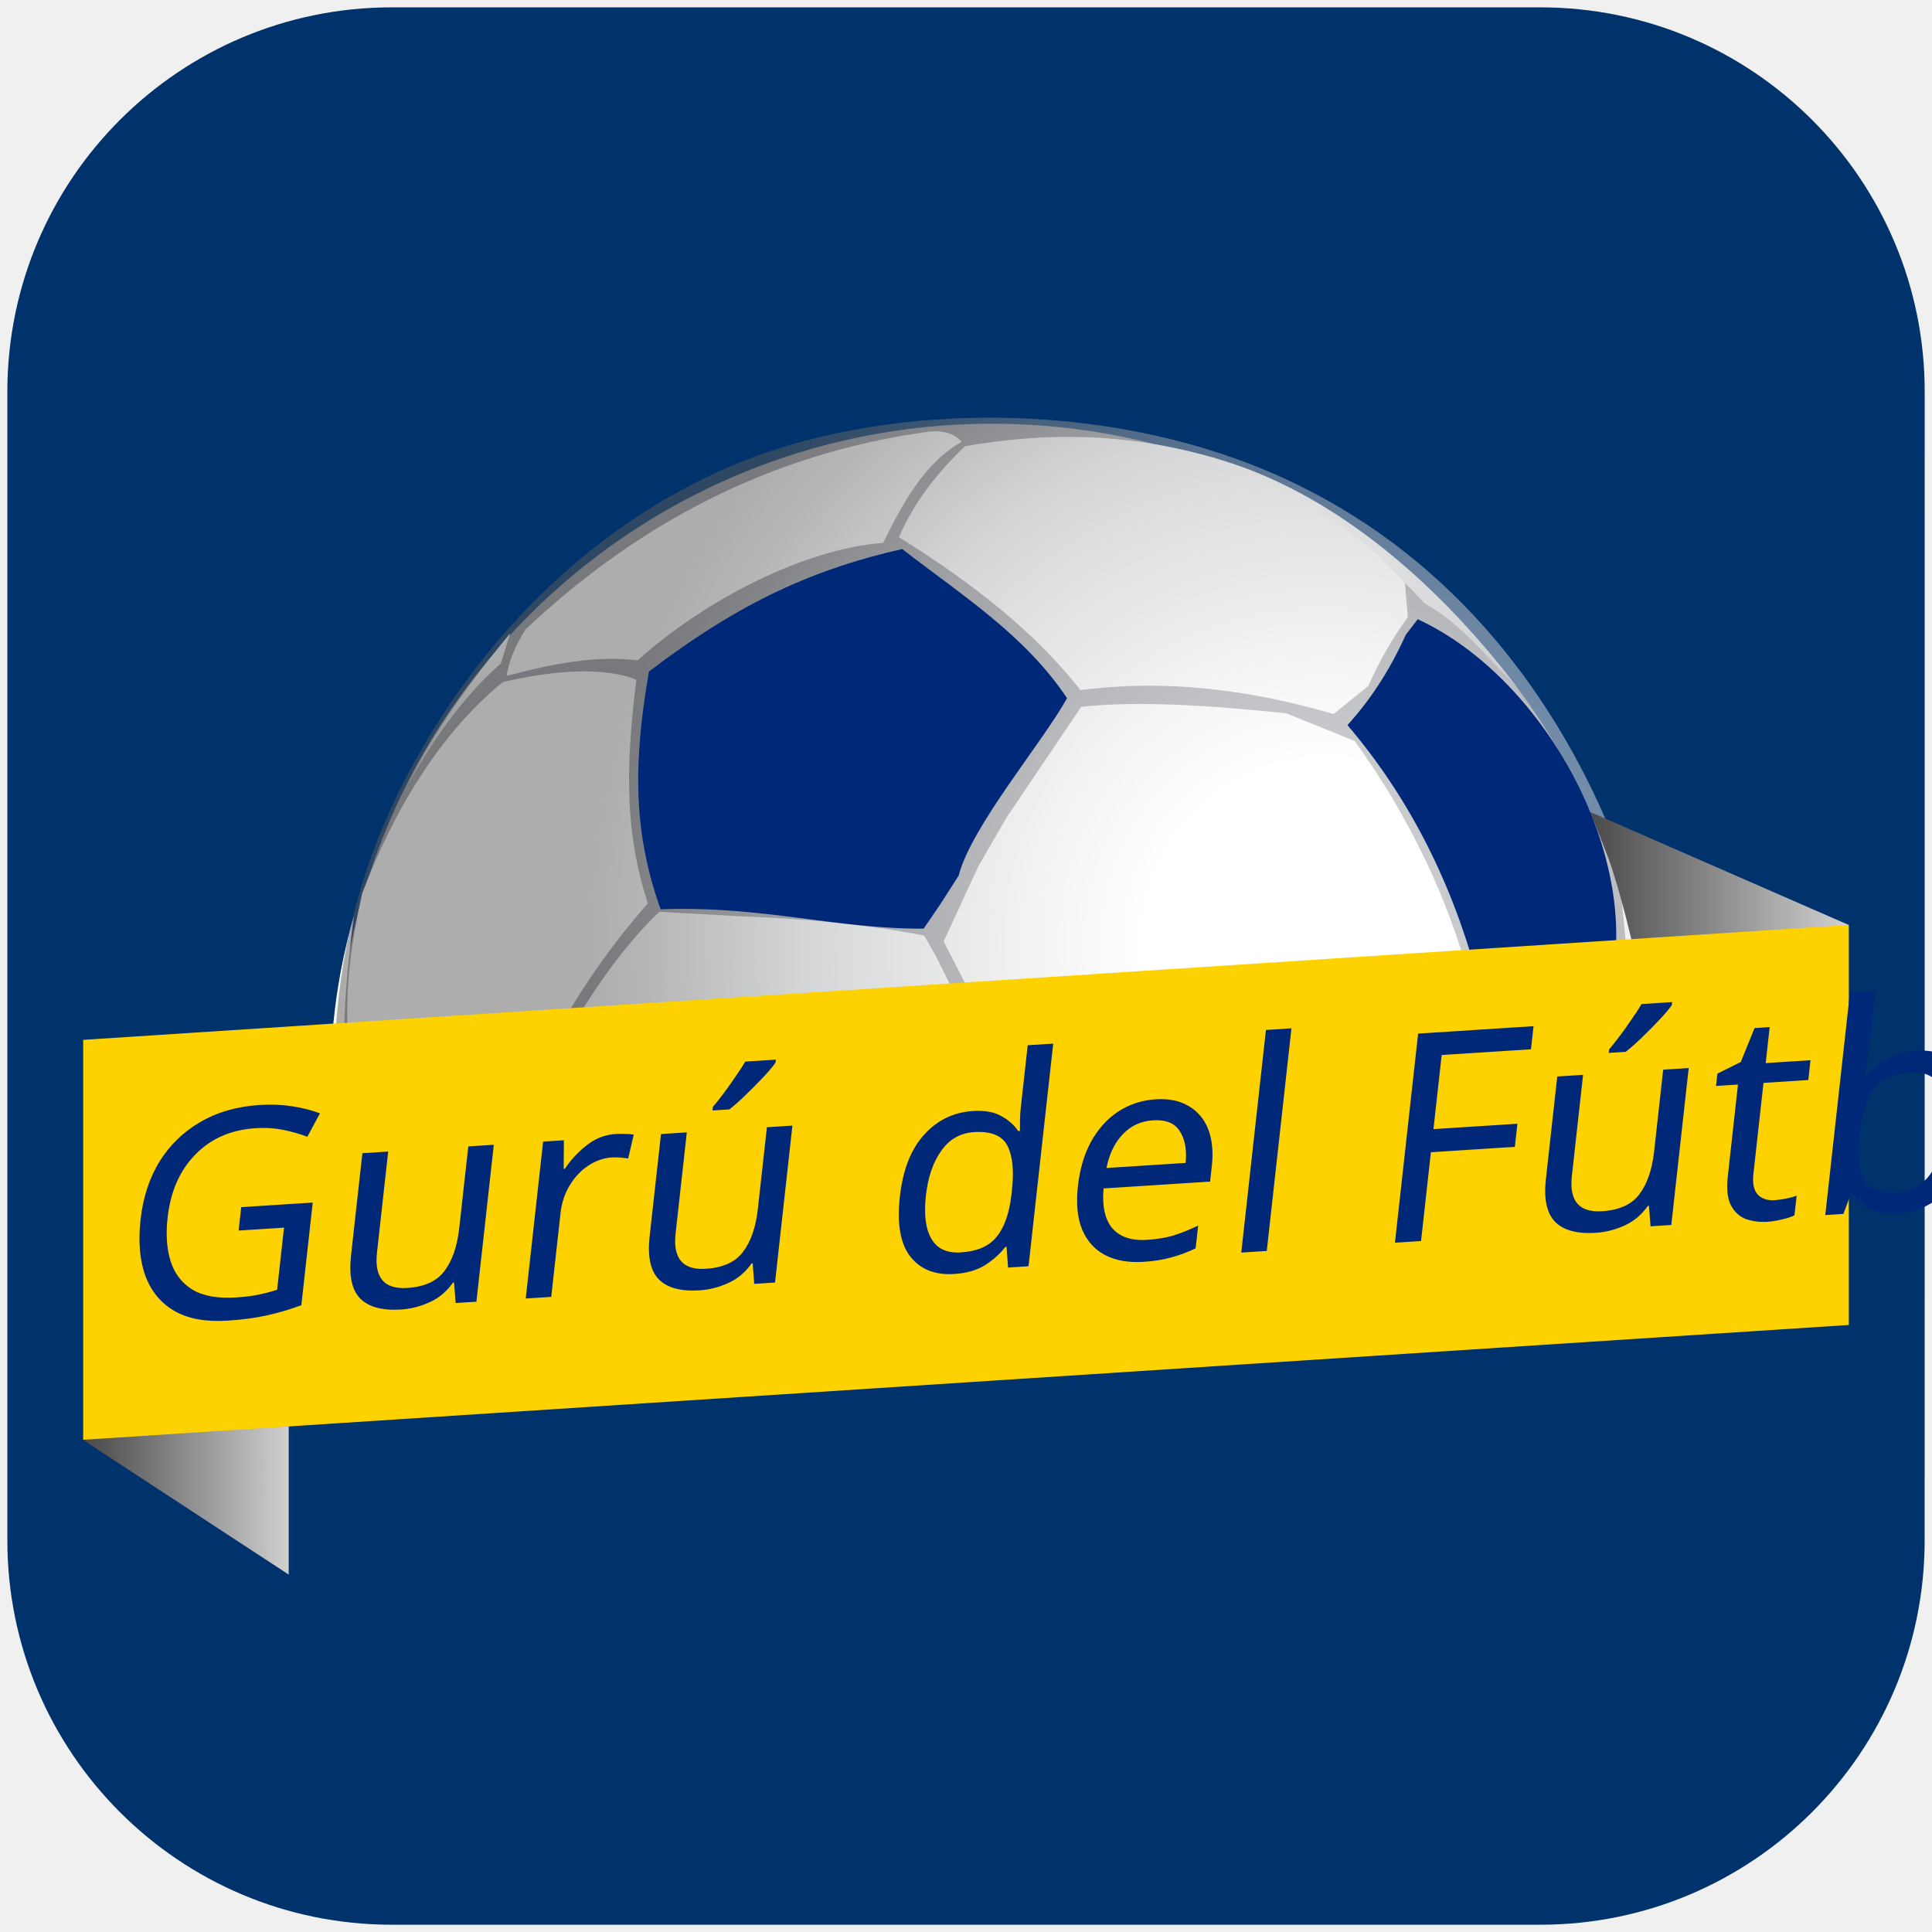
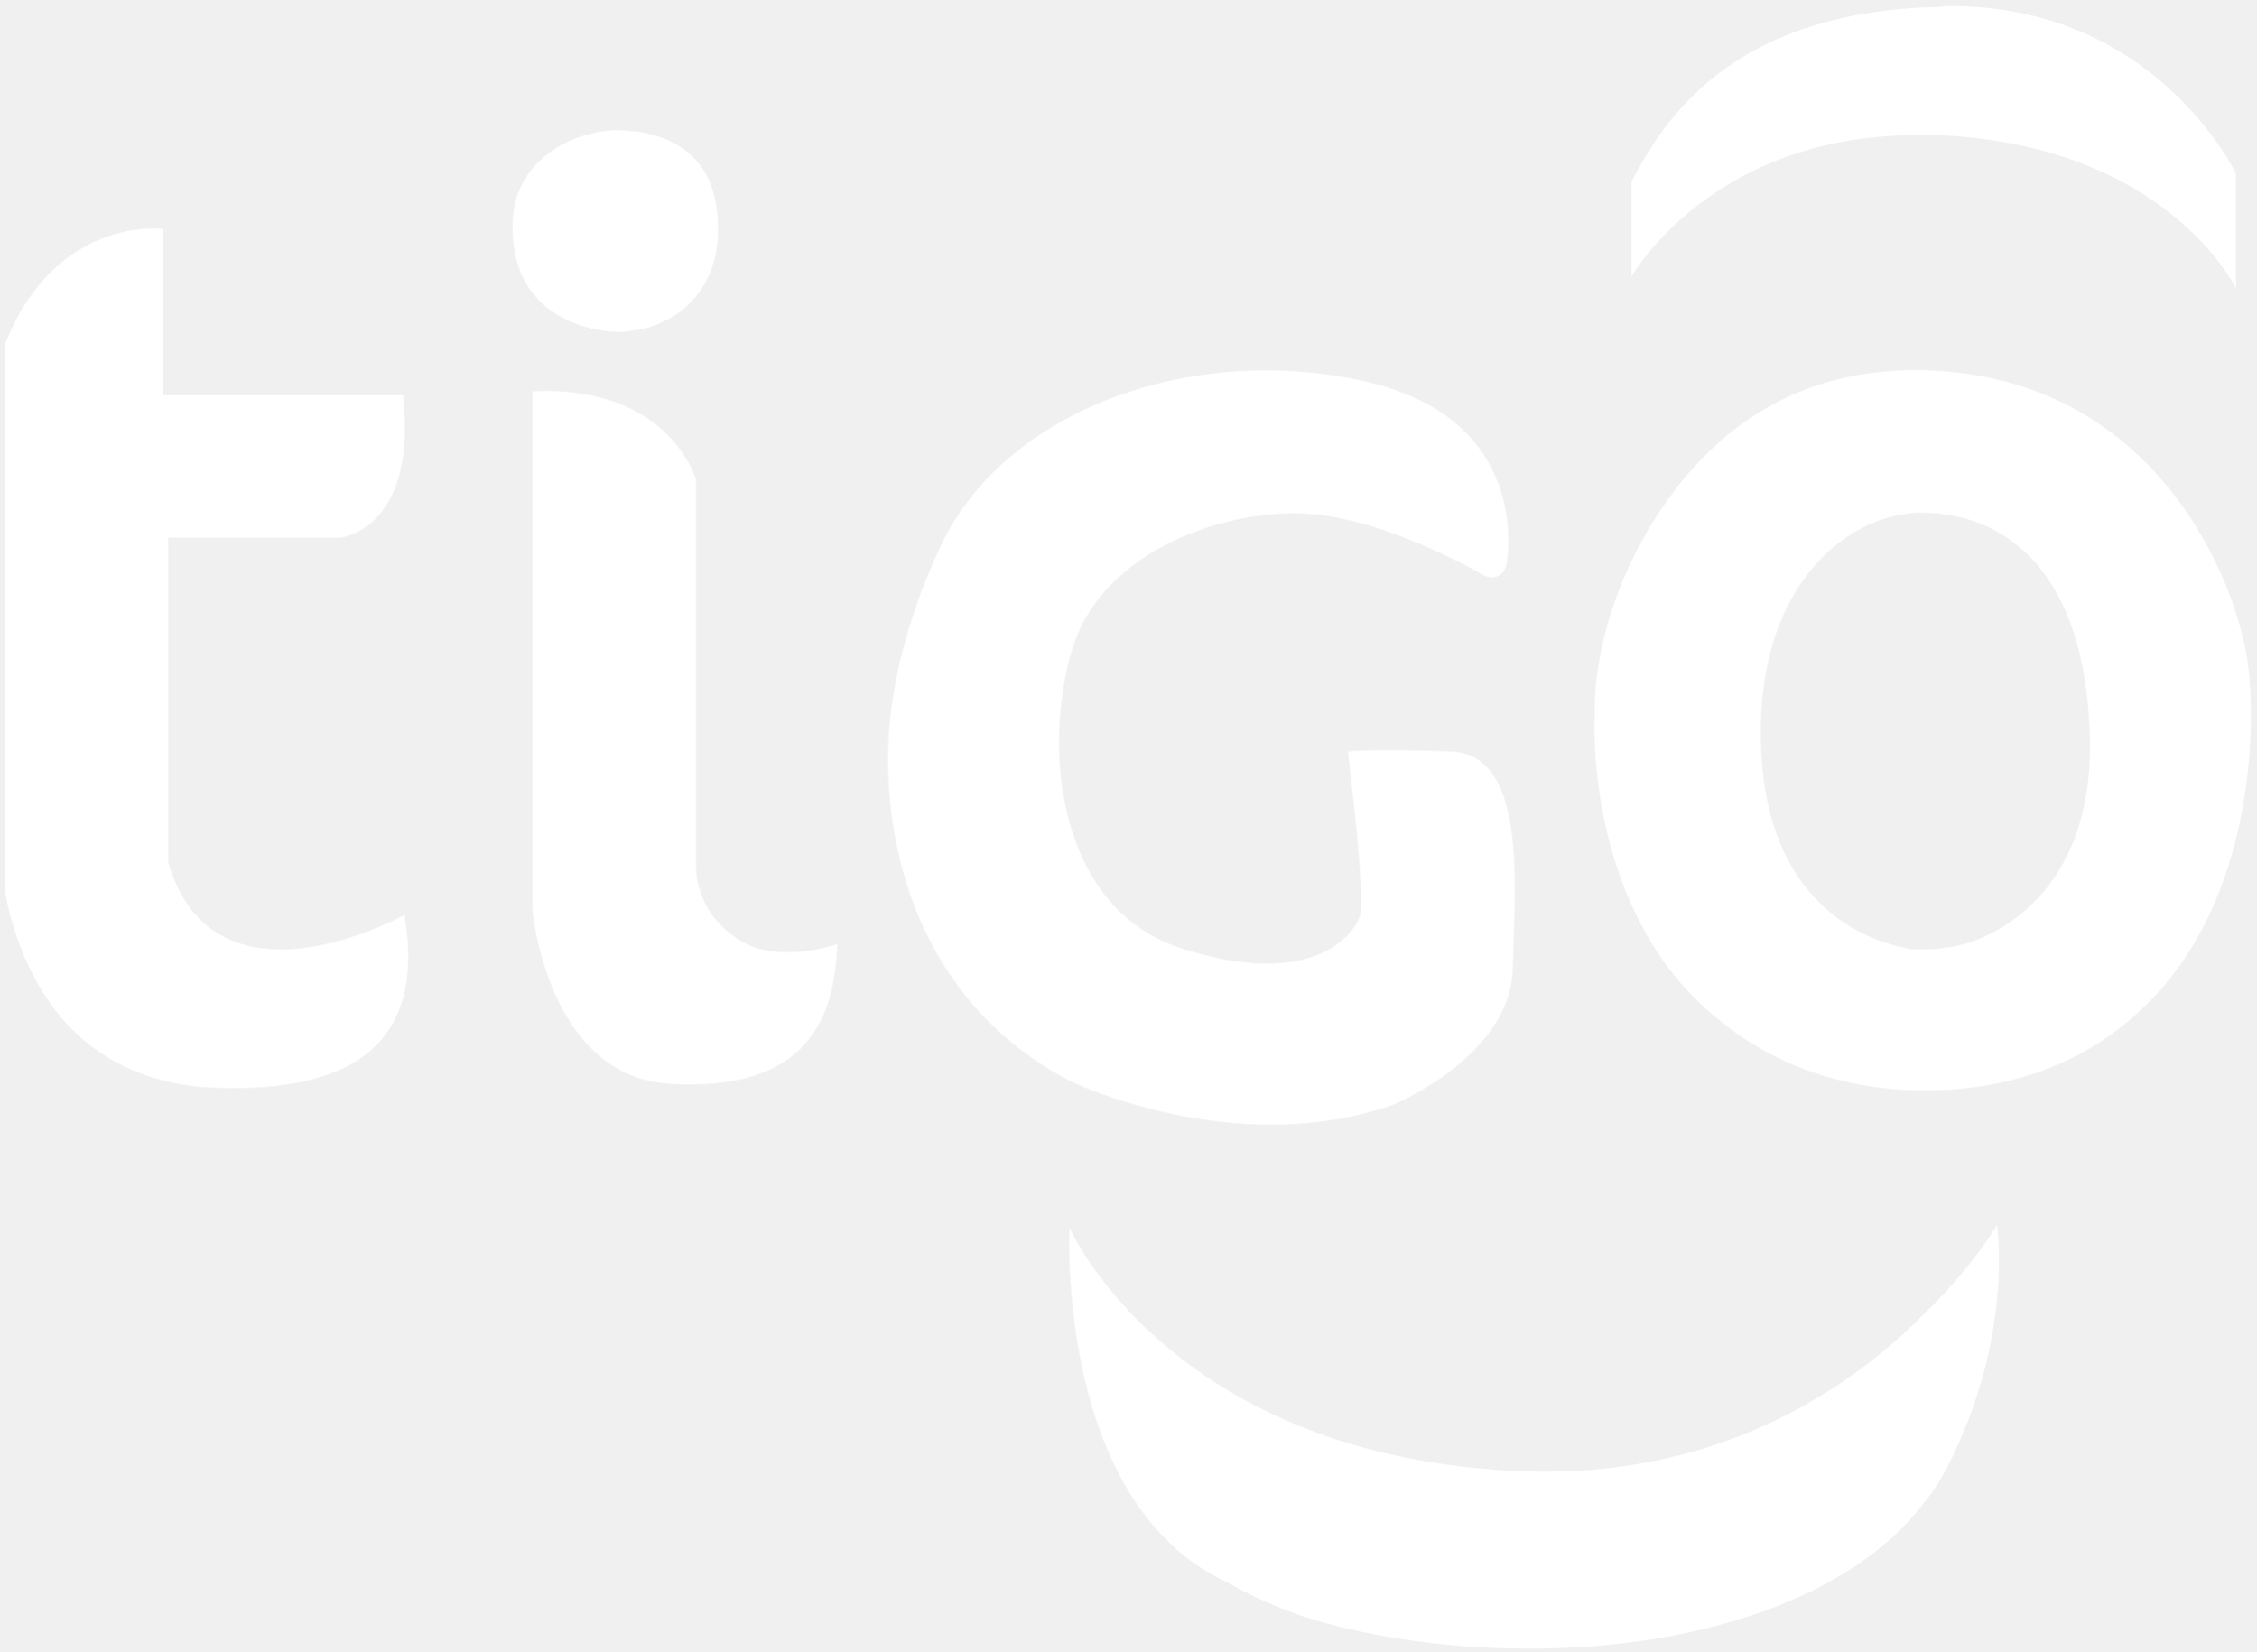
- <svg xmlns="http://www.w3.org/2000/svg" xmlns:xlink="http://www.w3.org/1999/xlink" version="1.1" id="Layer_1" x="0px" y="0px" width="100px" height="100px" viewBox="0 0 100 100" enable-background="new 0 0 100 100" xml:space="preserve">
-   <path fill="#00326B" d="M99.619,79.729c0,10.984-8.906,19.894-19.893,19.894H20.273c-10.985,0-19.892-8.906-19.892-19.894V20.273  c0-10.986,8.907-19.892,19.892-19.892h59.454c10.985,0,19.895,8.906,19.895,19.892L99.619,79.729L99.619,79.729z" />
+ <svg xmlns="http://www.w3.org/2000/svg" version="1.1" id="Layer_1" x="0px" y="0px" width="68.594px" height="50.228px" viewBox="0 0 68.594 50.228" enable-background="new 0 0 68.594 50.228" xml:space="preserve">
  <g>
    <g>
-       <g>
-         <g>
-           <g>
-             <defs>
-               <rect id="SVGID_1_" x="11.738" y="18.499" width="77.817" height="49.431" />
-             </defs>
-             <clipPath id="SVGID_2_">
-               <use xlink:href="#SVGID_1_" overflow="visible" />
-             </clipPath>
-             <g clip-path="url(#SVGID_2_)">
-               <g>
-                 <circle fill="#95979D" cx="51.335" cy="55.819" r="33.888" />
-                 <g>
-                   <linearGradient id="SVGID_3_" gradientUnits="userSpaceOnUse" x1="-79.053" y1="1578.525" x2="-64.958" y2="1578.525" gradientTransform="matrix(0.1488 0.9889 0.9889 -0.1488 -1479.684 335.695)">
-                     <stop offset="0" style="stop-color:#FFFFFF" />
-                     <stop offset="0.22" style="stop-color:#FBFBFB" />
-                     <stop offset="0.462" style="stop-color:#EDEEEF" />
-                     <stop offset="0.714" style="stop-color:#D7D9DC" />
-                     <stop offset="0.972" style="stop-color:#B9BCC0" />
-                     <stop offset="1" style="stop-color:#B5B8BD" />
-                   </linearGradient>
-                   <path fill="url(#SVGID_3_)" d="M62.71,23.665c3.653,2.293,7.198,3.361,11.019,7.559c1.826,1.005,3.138,2.691,4.771,4.319          C74.104,29.777,68.611,25.275,62.71,23.665L62.71,23.665z" />
-                   <linearGradient id="SVGID_4_" gradientUnits="userSpaceOnUse" x1="-53.223" y1="1588.285" x2="-35.407" y2="1588.285" gradientTransform="matrix(0.1488 0.9889 0.9889 -0.1488 -1479.684 335.695)">
-                     <stop offset="0" style="stop-color:#FFFFFF" />
-                     <stop offset="0.22" style="stop-color:#FBFBFB" />
-                     <stop offset="0.462" style="stop-color:#EDEEEF" />
-                     <stop offset="0.714" style="stop-color:#D7D9DC" />
-                     <stop offset="0.972" style="stop-color:#B9BCC0" />
-                     <stop offset="1" style="stop-color:#B5B8BD" />
-                   </linearGradient>
-                   <path fill="url(#SVGID_4_)" d="M84.707,64.382c1.134-4.33,1.77-8.964-0.76-17.79c0.16,1.982,0.46,3.849,0.15,5.354          c1.508,3.312,1.176,7.771,0.258,12.601L84.707,64.382L84.707,64.382z" />
-                   <linearGradient id="SVGID_5_" gradientUnits="userSpaceOnUse" x1="-35.489" y1="1582.021" x2="-21.785" y2="1582.021" gradientTransform="matrix(0.1488 0.9889 0.9889 -0.1488 -1479.684 335.695)">
-                     <stop offset="0" style="stop-color:#FFFFFF" />
-                     <stop offset="0.22" style="stop-color:#FBFBFB" />
-                     <stop offset="0.462" style="stop-color:#EDEEEF" />
-                     <stop offset="0.714" style="stop-color:#D7D9DC" />
-                     <stop offset="0.972" style="stop-color:#B9BCC0" />
-                     <stop offset="1" style="stop-color:#B5B8BD" />
-                   </linearGradient>
-                   <path fill="url(#SVGID_5_)" d="M77.648,76.092l-1.235,3.426c4.381-5.211,6.921-10.224,8.203-15.094l-0.492,0.092          C82.387,67.896,80.287,73.85,77.648,76.092L77.648,76.092z" />
-                   <path fill="#FFFFFF" d="M34.13,47.194c-2.084,1.973-3.98,4.824-5.647,7.958l-1.813,4.449l0.372,1.469          c0.762,2.279,1.706,4.213,2.732,5.979c0.753,1.789,1.695,3.465,2.941,4.96l0.593,1.026l0.893-0.096l5.533,0.865l4.185,0.359          l2.241-0.062l1.261-0.264l4.583-7.688l2.549-4.393l-6.111-12.263l-0.602-1.064c-3.073-0.609-6.382-0.888-9.797-1.016          L34.13,47.194L34.13,47.194z" />
-                   <path fill="#FFFFFF" d="M55.962,36.586L52.109,42.3l-1.475,2.547l-1.791,3.88l2.205,4.302          c0.87,2.082,1.857,4.006,2.873,5.883l1.549,2.787l13.586,1.115c3.139-3.775,5.439-7.793,7.086-11.861          c-1.221-4.645-3.326-8.85-6.021-12.596l-3.555-1.438C62.617,36.511,58.889,36.262,55.962,36.586L55.962,36.586z" />
-                   <path fill="#002878" d="M55.555,61.932c-2.156,4.021-4.994,7.99-7.927,11.952c2.775,3.634,5.931,6.244,9.233,8.447          c5.555-1.449,9.916-3.756,13.076-6.914c0.541-4.233,0.057-8.298-0.895-12.282C64.469,62.844,60.128,62.225,55.555,61.932          L55.555,61.932z" />
-                   <path fill="#FFFFFF" d="M34,73.684l-0.62,0.375l-3.24,5.948c1.377,1.872,3.036,4.044,5.147,5.972l4.337,1.879l4.018,1.238          l9.04-0.479c1.825-2.125,2.829-4.007,3.271-5.72c-3.129-2.513-6.169-5.105-8.829-8.062          C42.905,75.389,38.511,74.895,34,73.684L34,73.684z" />
-                   <path fill="#002878" d="M32.876,72.927c-2.616-3.587-4.69-7.44-6.225-11.562l-1.01-1.322          c-1.974,0.007-3.988-0.242-6.02-0.578c-0.726,4.242-0.042,8.172,1.805,11.637c1.556,3.562,4.545,6.398,8.381,8.176          L32.876,72.927L32.876,72.927z" />
-                   <path fill="#FFFFFF" d="M19.725,58.788c2.288,0.282,4.317,0.405,6.544,0.321c1.526-4.271,3.8-8.387,7.258-12.354          c-1.096-3.42-1.213-6.573-0.589-11.569c-1.633-0.676-4.241-0.509-6.914,0.118c-3.196,2.601-5.624,6.577-7.273,10.927          C17.46,51.902,17.758,56.166,19.725,58.788L19.725,58.788z" />
-                   <path fill="#FFFFFF" d="M46.53,27.806c3.855,2.392,7.111,4.986,9.396,7.915c4.204-0.557,8.582-0.086,13.1,1.239l1.799-1.456          c0.601-1.361,1.291-2.54,2.045-3.557l-0.151-1.765c-2.319-2.733-5.926-4.715-9.883-6.485          c-4.813-1.393-8.976-1.271-12.89-0.601C48.201,24.766,47.166,26.321,46.53,27.806L46.53,27.806z" />
-                   <path fill="#FFFFFF" d="M76.672,51.729c-1.91,4.707-4.29,8.277-6.933,11.211c1.016,4.131,1.5,8.352,0.811,12.765          c2.562,0.512,4.972,0.641,7.037-0.076c2.92-1.954,4.944-5.66,6.563-10.164c1.345-4.688,1.07-9.028-0.537-13.084          C80.891,51.752,78.521,51.48,76.672,51.729L76.672,51.729z" />
-                   <path fill="#FFFFFF" d="M56.919,82.745c-0.754,2.127-1.925,4.091-3.511,5.89c0.807,0.74,2.15,1.001,4.037,0.784          c6.568-1.269,12.904-3.953,18.721-9.757l0.768-1.354l-0.117-0.521l0.529-1.53c-2.445,0.431-5.234,0.343-7.305-0.125          C66.369,79.494,61.873,81.501,56.919,82.745L56.919,82.745z" />
-                   <path fill="#FFFFFF" d="M27.211,32.57c-0.539,0.84-0.869,1.645-0.99,2.415c2.373-0.635,4.686-1.074,6.781-0.805          c3.568-3.2,8.699-5.782,12.71-6.082c1.094-2.224,2.2-4.168,4.061-5.231c-0.374-0.421-0.921-0.597-1.642-0.532          C39.791,23.468,32.979,27.148,27.211,32.57L27.211,32.57z" />
-                   <linearGradient id="SVGID_6_" gradientUnits="userSpaceOnUse" x1="-62.179" y1="1522.783" x2="-40.727" y2="1522.783" gradientTransform="matrix(0.1488 0.9889 0.9889 -0.1488 -1479.684 335.695)">
-                     <stop offset="0" style="stop-color:#FFFFFF" />
-                     <stop offset="0.22" style="stop-color:#FBFBFB" />
-                     <stop offset="0.462" style="stop-color:#EDEEEF" />
-                     <stop offset="0.714" style="stop-color:#D7D9DC" />
-                     <stop offset="0.972" style="stop-color:#B9BCC0" />
-                     <stop offset="1" style="stop-color:#B5B8BD" />
-                   </linearGradient>
-                   <path fill="url(#SVGID_6_)" d="M18.316,47.409c-2.103,7.36-1.355,14.5,1.584,21.455c-1.218-3.958-1.731-7.369-0.994-9.798          C17.541,56.939,17.603,52.816,18.316,47.409L18.316,47.409z" />
-                   <linearGradient id="SVGID_7_" gradientUnits="userSpaceOnUse" x1="-35.431" y1="1529.689" x2="-21.486" y2="1529.689" gradientTransform="matrix(0.1488 0.9889 0.9889 -0.1488 -1479.684 335.695)">
-                     <stop offset="0" style="stop-color:#FFFFFF" />
-                     <stop offset="0.22" style="stop-color:#FBFBFB" />
-                     <stop offset="0.462" style="stop-color:#EDEEEF" />
-                     <stop offset="0.714" style="stop-color:#D7D9DC" />
-                     <stop offset="0.972" style="stop-color:#B9BCC0" />
-                     <stop offset="1" style="stop-color:#B5B8BD" />
-                   </linearGradient>
-                   <path fill="url(#SVGID_7_)" d="M29.56,80.094c-2.461-0.959-4.831-3.346-7.229-6.238c3.777,5.699,8.215,10.03,12.919,12.158          C33.445,84.586,31.573,82.77,29.56,80.094L29.56,80.094z" />
-                   <linearGradient id="SVGID_8_" gradientUnits="userSpaceOnUse" x1="-16.81" y1="1550.002" x2="-14.761" y2="1550.002" gradientTransform="matrix(0.1488 0.9889 0.9889 -0.1488 -1479.684 335.695)">
-                     <stop offset="0" style="stop-color:#FFFFFF" />
-                     <stop offset="0.22" style="stop-color:#FBFBFB" />
-                     <stop offset="0.462" style="stop-color:#EDEEEF" />
-                     <stop offset="0.714" style="stop-color:#D7D9DC" />
-                     <stop offset="0.972" style="stop-color:#B9BCC0" />
-                     <stop offset="1" style="stop-color:#B5B8BD" />
-                   </linearGradient>
-                   <path fill="url(#SVGID_8_)" d="M44.553,89.343c2.912,0.829,6.207,1.291,12.419,0.183c-1.996,0.273-3.248,0.101-4.464-0.58          C49.47,89.73,46.947,89.605,44.553,89.343L44.553,89.343z" />
-                   <linearGradient id="SVGID_9_" gradientUnits="userSpaceOnUse" x1="-75.444" y1="1531.099" x2="-68.347" y2="1531.099" gradientTransform="matrix(0.1488 0.9889 0.9889 -0.1488 -1479.684 335.695)">
-                     <stop offset="0" style="stop-color:#FFFFFF" />
-                     <stop offset="0.22" style="stop-color:#FBFBFB" />
-                     <stop offset="0.462" style="stop-color:#EDEEEF" />
-                     <stop offset="0.714" style="stop-color:#D7D9DC" />
-                     <stop offset="0.972" style="stop-color:#B9BCC0" />
-                     <stop offset="1" style="stop-color:#B5B8BD" />
-                   </linearGradient>
-                   <path fill="url(#SVGID_9_)" d="M26.409,32.777c-2.652,3.204-4.344,5.804-5.378,7.986c1.31-2.31,2.762-4.545,4.897-6.427          L26.409,32.777L26.409,32.777z" />
-                 </g>
-               </g>
-               <radialGradient id="SVGID_10_" cx="281.569" cy="203.839" r="37.545" gradientTransform="matrix(0.9093 0.4464 0.4469 -0.9104 -278.5645 108.6312)" gradientUnits="userSpaceOnUse">
-                 <stop offset="0.244" style="stop-color:#FFFFFF" />
-                 <stop offset="0.244" style="stop-color:#FFFFFF" />
-                 <stop offset="0.249" style="stop-color:#FFFFFF" />
-                 <stop offset="0.421" style="stop-color:#E3E3E4" />
-                 <stop offset="0.693" style="stop-color:#AFB1B3" />
-                 <stop offset="0.72" style="stop-color:#A7A9AA" />
-                 <stop offset="0.909" style="stop-color:#717172" />
-                 <stop offset="1" style="stop-color:#5C5C5C" />
-               </radialGradient>
-               <path opacity="0.5" fill="url(#SVGID_10_)" enable-background="new    " d="M82.814,71.468        c4.498-9.167,4.367-18.807,0.898-27.608c-3.064-7.792-8.396-14.766-16.498-18.746c-9.279-4.556-21.011-4.3-28.645-1.289        c-7.64,3.013-14.034,9.253-17.964,17.236C12.58,57.359,19.695,78.448,36.955,86.92C54.215,95.395,74.332,88.745,82.814,71.468        z" />
-             </g>
-           </g>
-         </g>
-       </g>
+       <path fill-rule="evenodd" clip-rule="evenodd" fill="#FFFFFF" d="M15.584,6.924c0,2.529,2.046,3.13,3.169,3.17    c0.161,0,0.321,0,0.442-0.04c1.083-0.082,2.889-1.043,2.607-3.61c-0.161-1.526-1.124-2.248-2.449-2.448    c-0.199,0-0.439-0.04-0.641-0.04C17.149,4.036,15.545,5.039,15.584,6.924L15.584,6.924z M58.514,39.943    c1.482-1.444,2.205-2.688,2.205-2.688s0.522,3.411-1.524,7.382c-0.2,0.361-0.401,0.723-0.681,1.043    c-2.408,3.211-7.584,4.494-12.117,4.454c-2.729,0-5.096-0.441-6.74-0.964c-1.404-0.48-2.328-1.041-2.328-1.041    c-5.254-2.407-4.812-10.793-4.812-10.793s2.967,6.779,13.279,7.382C52.053,45.119,56.227,42.27,58.514,39.943L58.514,39.943z     M58.514,28.869c0.361,0,0.641-0.039,0.842-0.078c1.083-0.161,4.453-1.527,4.172-6.701c-0.24-5.055-2.849-6.459-5.014-6.5    c-0.041,0-0.081,0-0.121,0c0,0-1.003-0.04-2.088,0.643c-1.361,0.843-2.808,2.728-2.768,6.178c0.04,4.734,2.81,6.179,4.615,6.458    C58.271,28.869,58.393,28.869,58.514,28.869L58.514,28.869z M58.514,11.258c7.1,0.2,9.508,6.498,9.828,8.906    c0.24,1.725,0.279,7.262-3.249,10.55c-1.444,1.365-3.57,2.447-6.579,2.447c-0.041,0-0.121,0-0.201,0    c-3.33-0.078-5.537-1.482-7.021-3.047c-3.088-3.371-2.808-8.306-2.808-8.306c-0.04-1.645,0.479-3.732,1.604-5.658    c1.564-2.647,4.092-4.934,8.264-4.894C58.393,11.258,58.473,11.258,58.514,11.258L58.514,11.258z M58.514,0.224    c0.199,0,0.44,0,0.641-0.04c6.379-0.081,8.826,5.094,8.826,5.094v3.492c0,0-2.046-4.294-8.906-4.655c-0.16,0-0.361,0-0.561,0    c-6.421-0.121-8.907,4.292-8.907,4.292V5.52C50.609,3.594,52.615,0.505,58.514,0.224L58.514,0.224z M4.953,12.02V6.964    c0,0-3.249-0.441-4.814,3.53v16.53c0,0,0.24,1.805,1.283,3.328c0.964,1.485,2.688,2.689,5.256,2.73    c5.216,0.159,6.1-2.408,5.618-5.257c0,0-5.777,3.21-7.182-1.604v-9.869h5.215c0,0,2.369-0.202,1.926-4.333H4.953L4.953,12.02z     M16.187,11.9v15.768c0,0,0.442,5.094,4.213,5.295c3.771,0.199,4.973-1.565,5.056-4.254c0,0-1.888,0.684-3.092-0.199    c-1.243-0.842-1.202-2.127-1.202-2.127V14.588C21.162,14.588,20.359,11.7,16.187,11.9L16.187,11.9z M45.153,17.517    c0,0,0.481,0.199,0.642-0.321c0.119-0.563,0.521-4.293-3.893-5.496c-5.135-1.365-11.191,0.52-13.28,4.854    c-0.721,1.523-1.483,3.69-1.604,5.856c-0.2,3.972,1.325,8.304,5.536,10.472c0,0,4.936,2.406,9.79,0.721    c0,0,3.61-1.482,3.651-4.172c0.08-2.728,0.401-6.54-1.926-6.579c-2.325-0.081-3.089,0-3.089,0s0.561,4.452,0.361,5.014    c-0.201,0.602-1.484,2.207-5.336,1.002c-3.811-1.162-4.334-6.016-3.411-9.106s4.815-4.333,7.263-4.132    C42.304,15.831,45.153,17.517,45.153,17.517L45.153,17.517z" />
    </g>
-     <linearGradient id="SVGID_11_" gradientUnits="userSpaceOnUse" x1="-561.191" y1="-598.27" x2="-547.805" y2="-598.27" gradientTransform="matrix(1 0 0 -1 643.5 -549)">
-       <stop offset="0" style="stop-color:#4A4A4A" />
-       <stop offset="1" style="stop-color:#D1D1D1" />
-     </linearGradient>
-     <path fill="url(#SVGID_11_)" d="M85.884,56.512l9.812-8.633l-13.387-5.85c0,0,0.289,0.702,0.971,2.459   C84.986,49.5,85.884,56.512,85.884,56.512z" />
-     <linearGradient id="SVGID_12_" gradientUnits="userSpaceOnUse" x1="-13855.082" y1="-624.528" x2="-13844.499" y2="-624.528" gradientTransform="matrix(-1 0 0 -1 -13840.139 -549)">
-       <stop offset="0" style="stop-color:#D1D1D1" />
-       <stop offset="1" style="stop-color:#4A4A4A" />
-     </linearGradient>
-     <polygon fill="url(#SVGID_12_)" points="14.944,81.501 4.361,74.572 14.944,69.555  " />
  </g>
-   <path fill="#002878" d="M73.381,32.05l-0.617,0.805c-0.881,1.944-1.896,3.442-3.021,4.676c3.015,3.539,5.301,7.819,6.712,13.002  c2.225,0.127,4.477,0.41,6.783,1.027C85.18,44.738,80.127,35.176,73.381,32.05L73.381,32.05z" />
-   <path fill="#002878" d="M34.193,47.063c5.333-0.188,9.075,1.03,13.613,1.004l0.827-1.207l0.986-1.534  c0.657-2.562,4.347-6.897,5.611-9.188c-2.198-3.296-5.483-5.349-8.528-7.719c-4.986,1.119-8.804,3.054-13.114,6.34  C32.81,39.308,32.714,42.919,34.193,47.063L34.193,47.063z" />
-   <polygon fill="#FED100" points="4.305,74.523 4.305,53.823 95.695,47.876 95.695,68.58 " />
-   <text transform="matrix(0.9828 -0.0631 -0.1102 0.9939 5.7554 68.5889)" fill="#002878" font-family="'TeutonNormal-Bold'" font-size="15.257">Gurú del Fútbol</text>
</svg>
